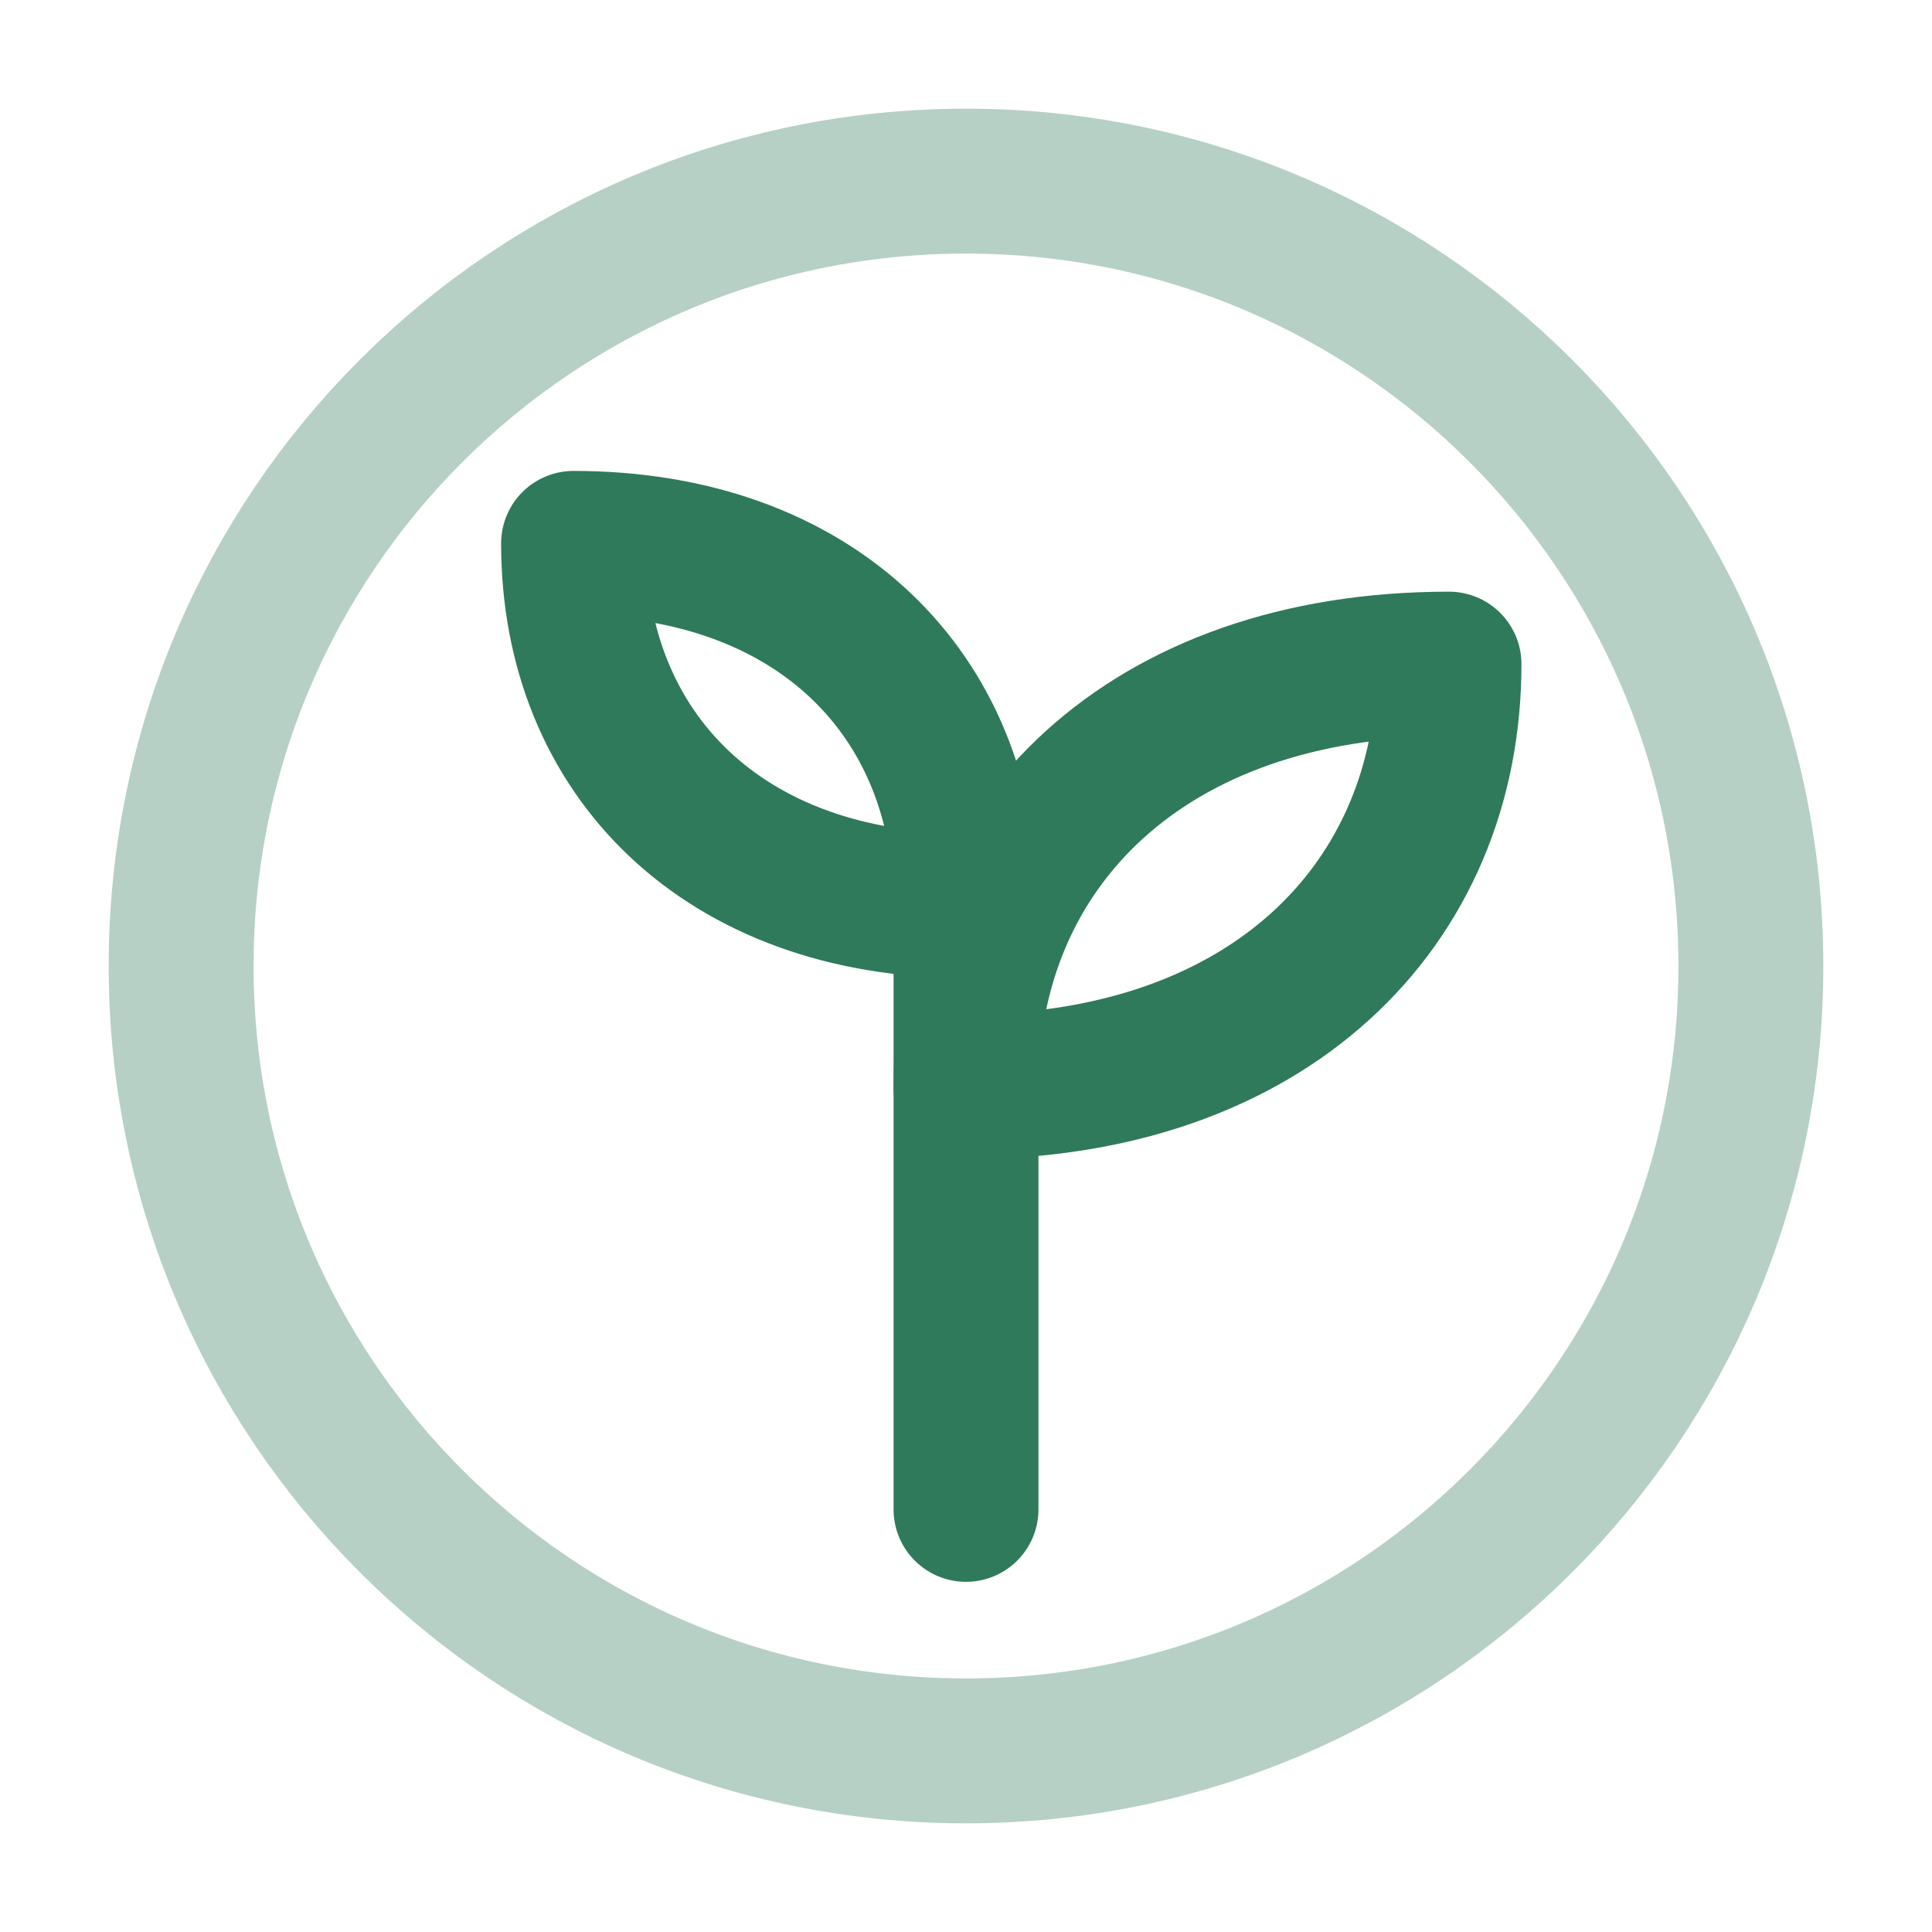
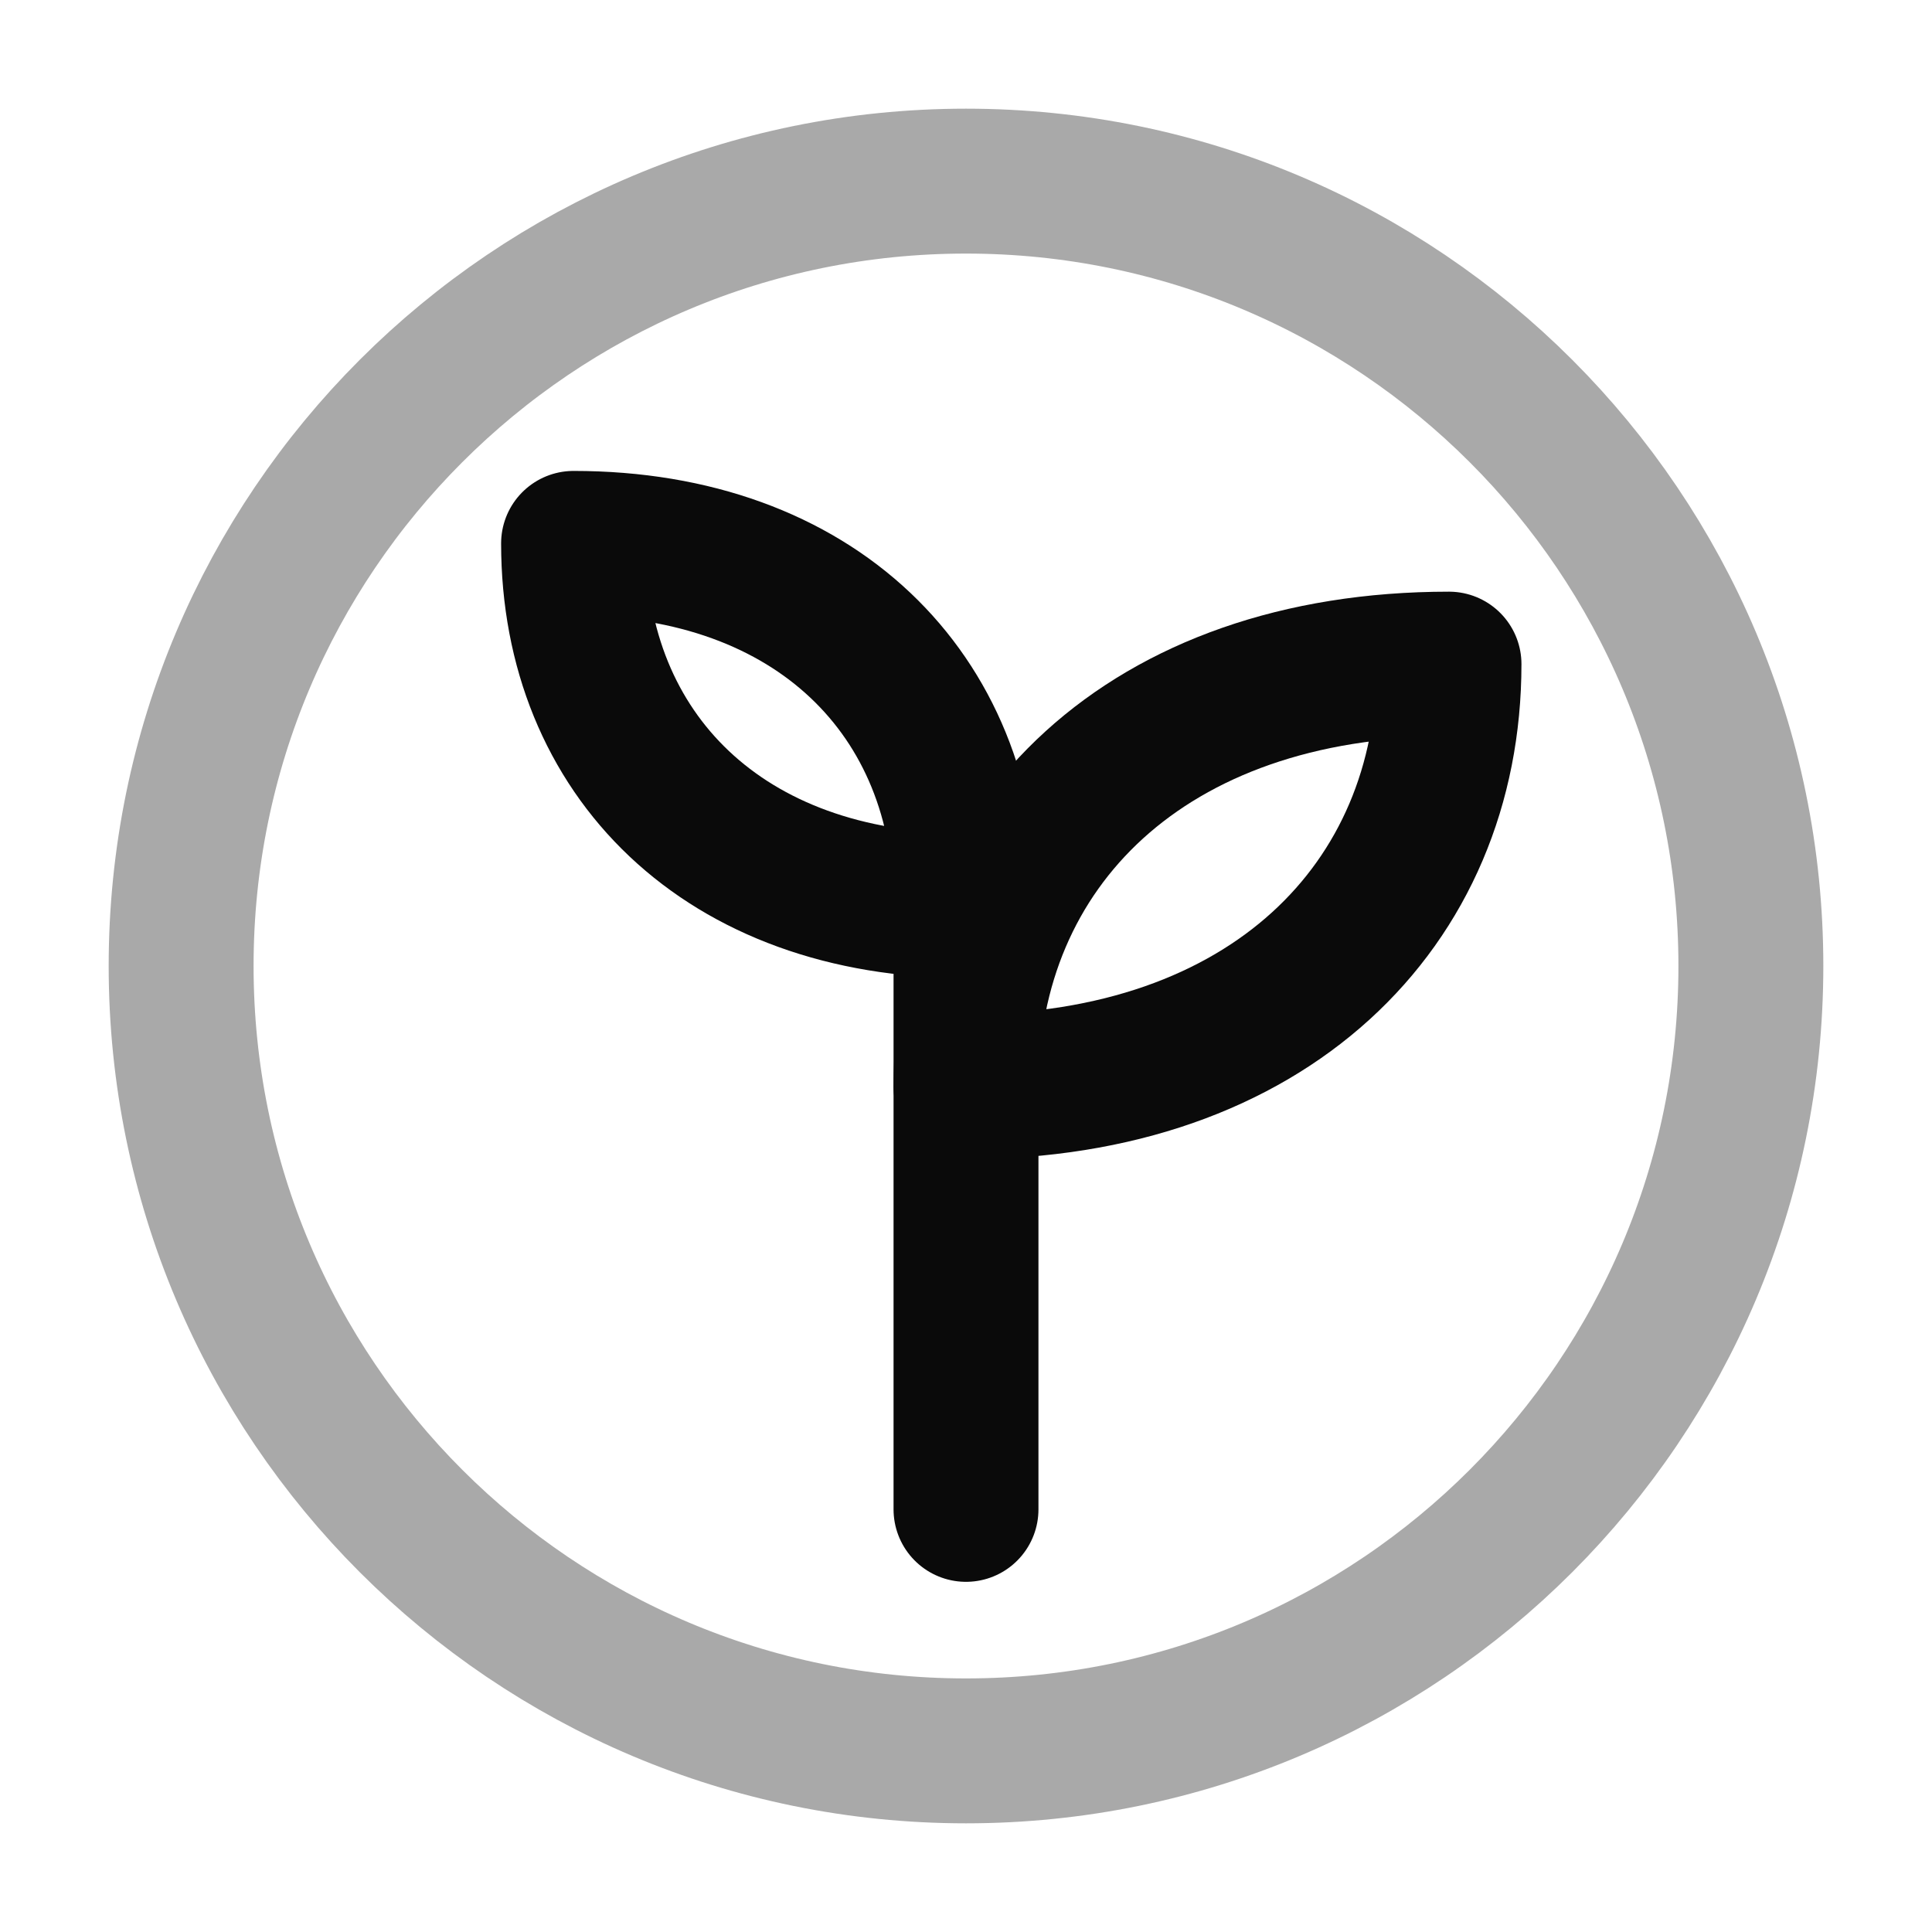
- <svg xmlns="http://www.w3.org/2000/svg" viewBox="0 0 32 32" fill="none" stroke="#2f7a5b" stroke-width="2.4" stroke-linecap="round" stroke-linejoin="round">
+ <svg xmlns="http://www.w3.org/2000/svg" viewBox="0 0 32 32" fill="none" stroke="currentColor" stroke-width="2.4" stroke-linecap="round" stroke-linejoin="round">
+   <style>svg{color:#0a0a0a}@media(prefers-color-scheme:dark){svg{color:#fafafa}}</style>
  <circle cx="16" cy="16" r="13" stroke-opacity="0.35" />
  <path d="M16 25V14" />
  <path d="M16 18c0-4 3-7 8-7 0 4-3 7-8 7Z" />
  <path d="M16 15c0-3.5-2.5-6-6.5-6 0 3.5 2.5 6 6.5 6Z" />
</svg>
